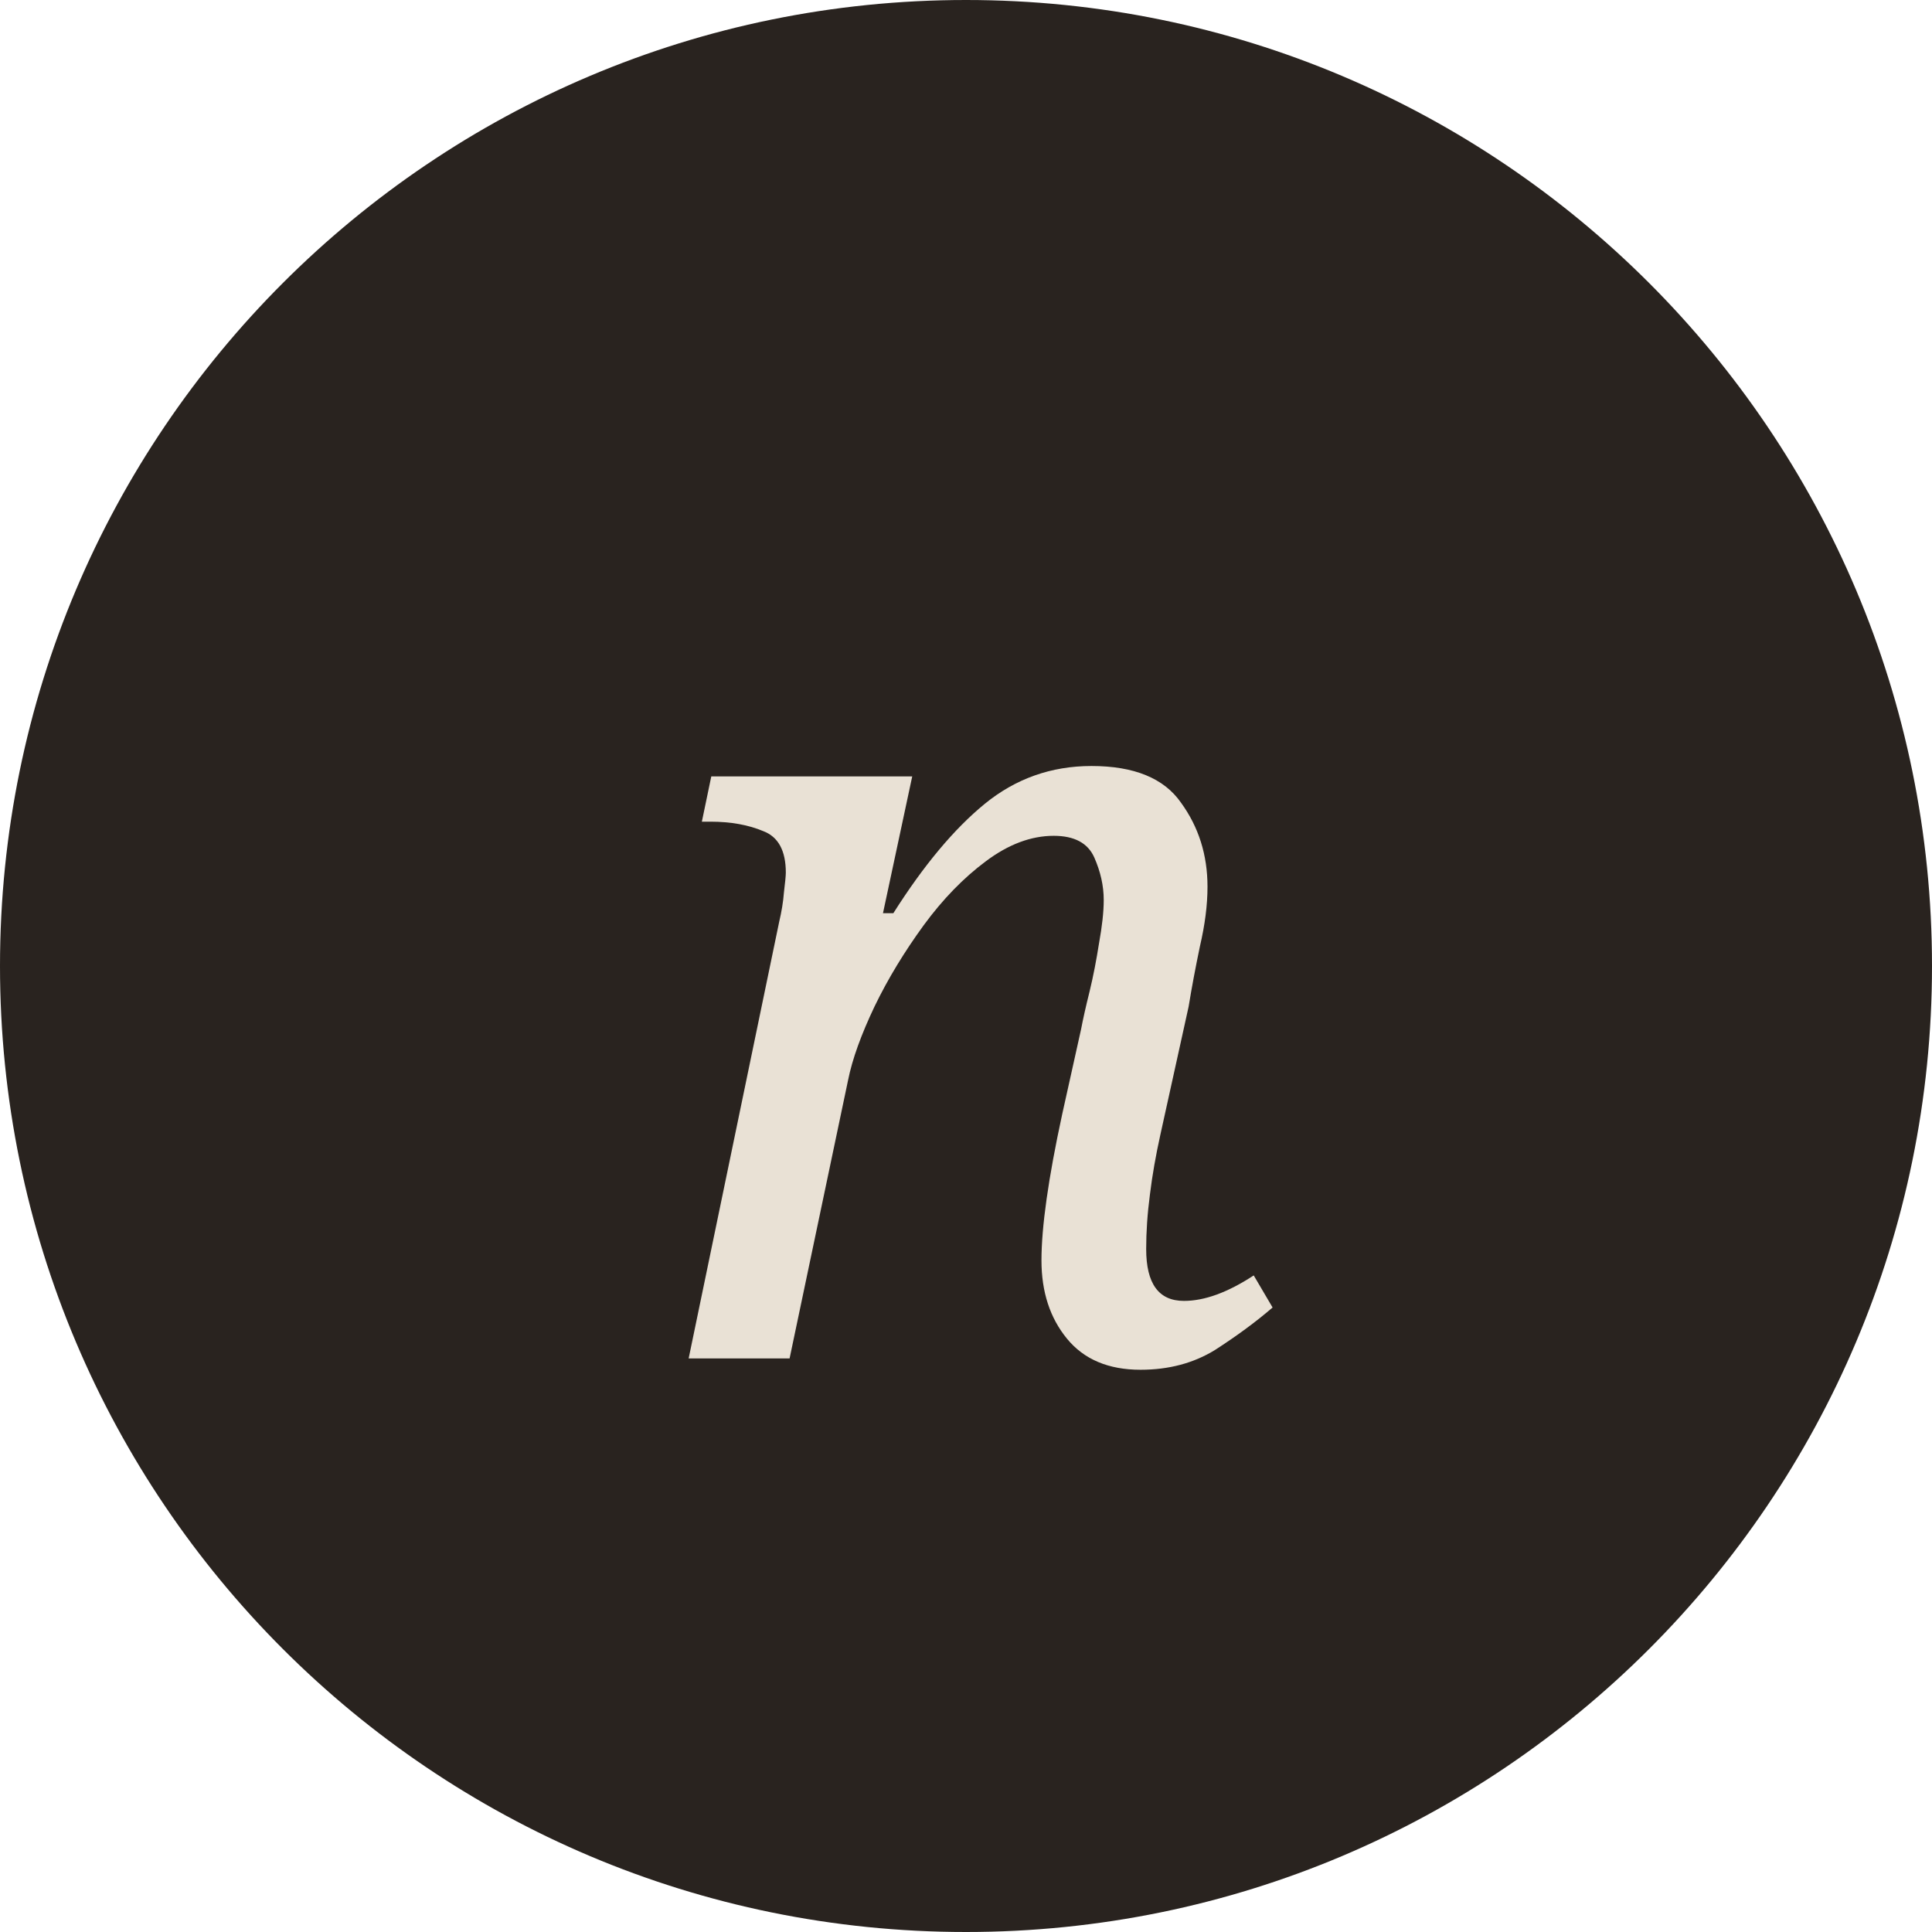
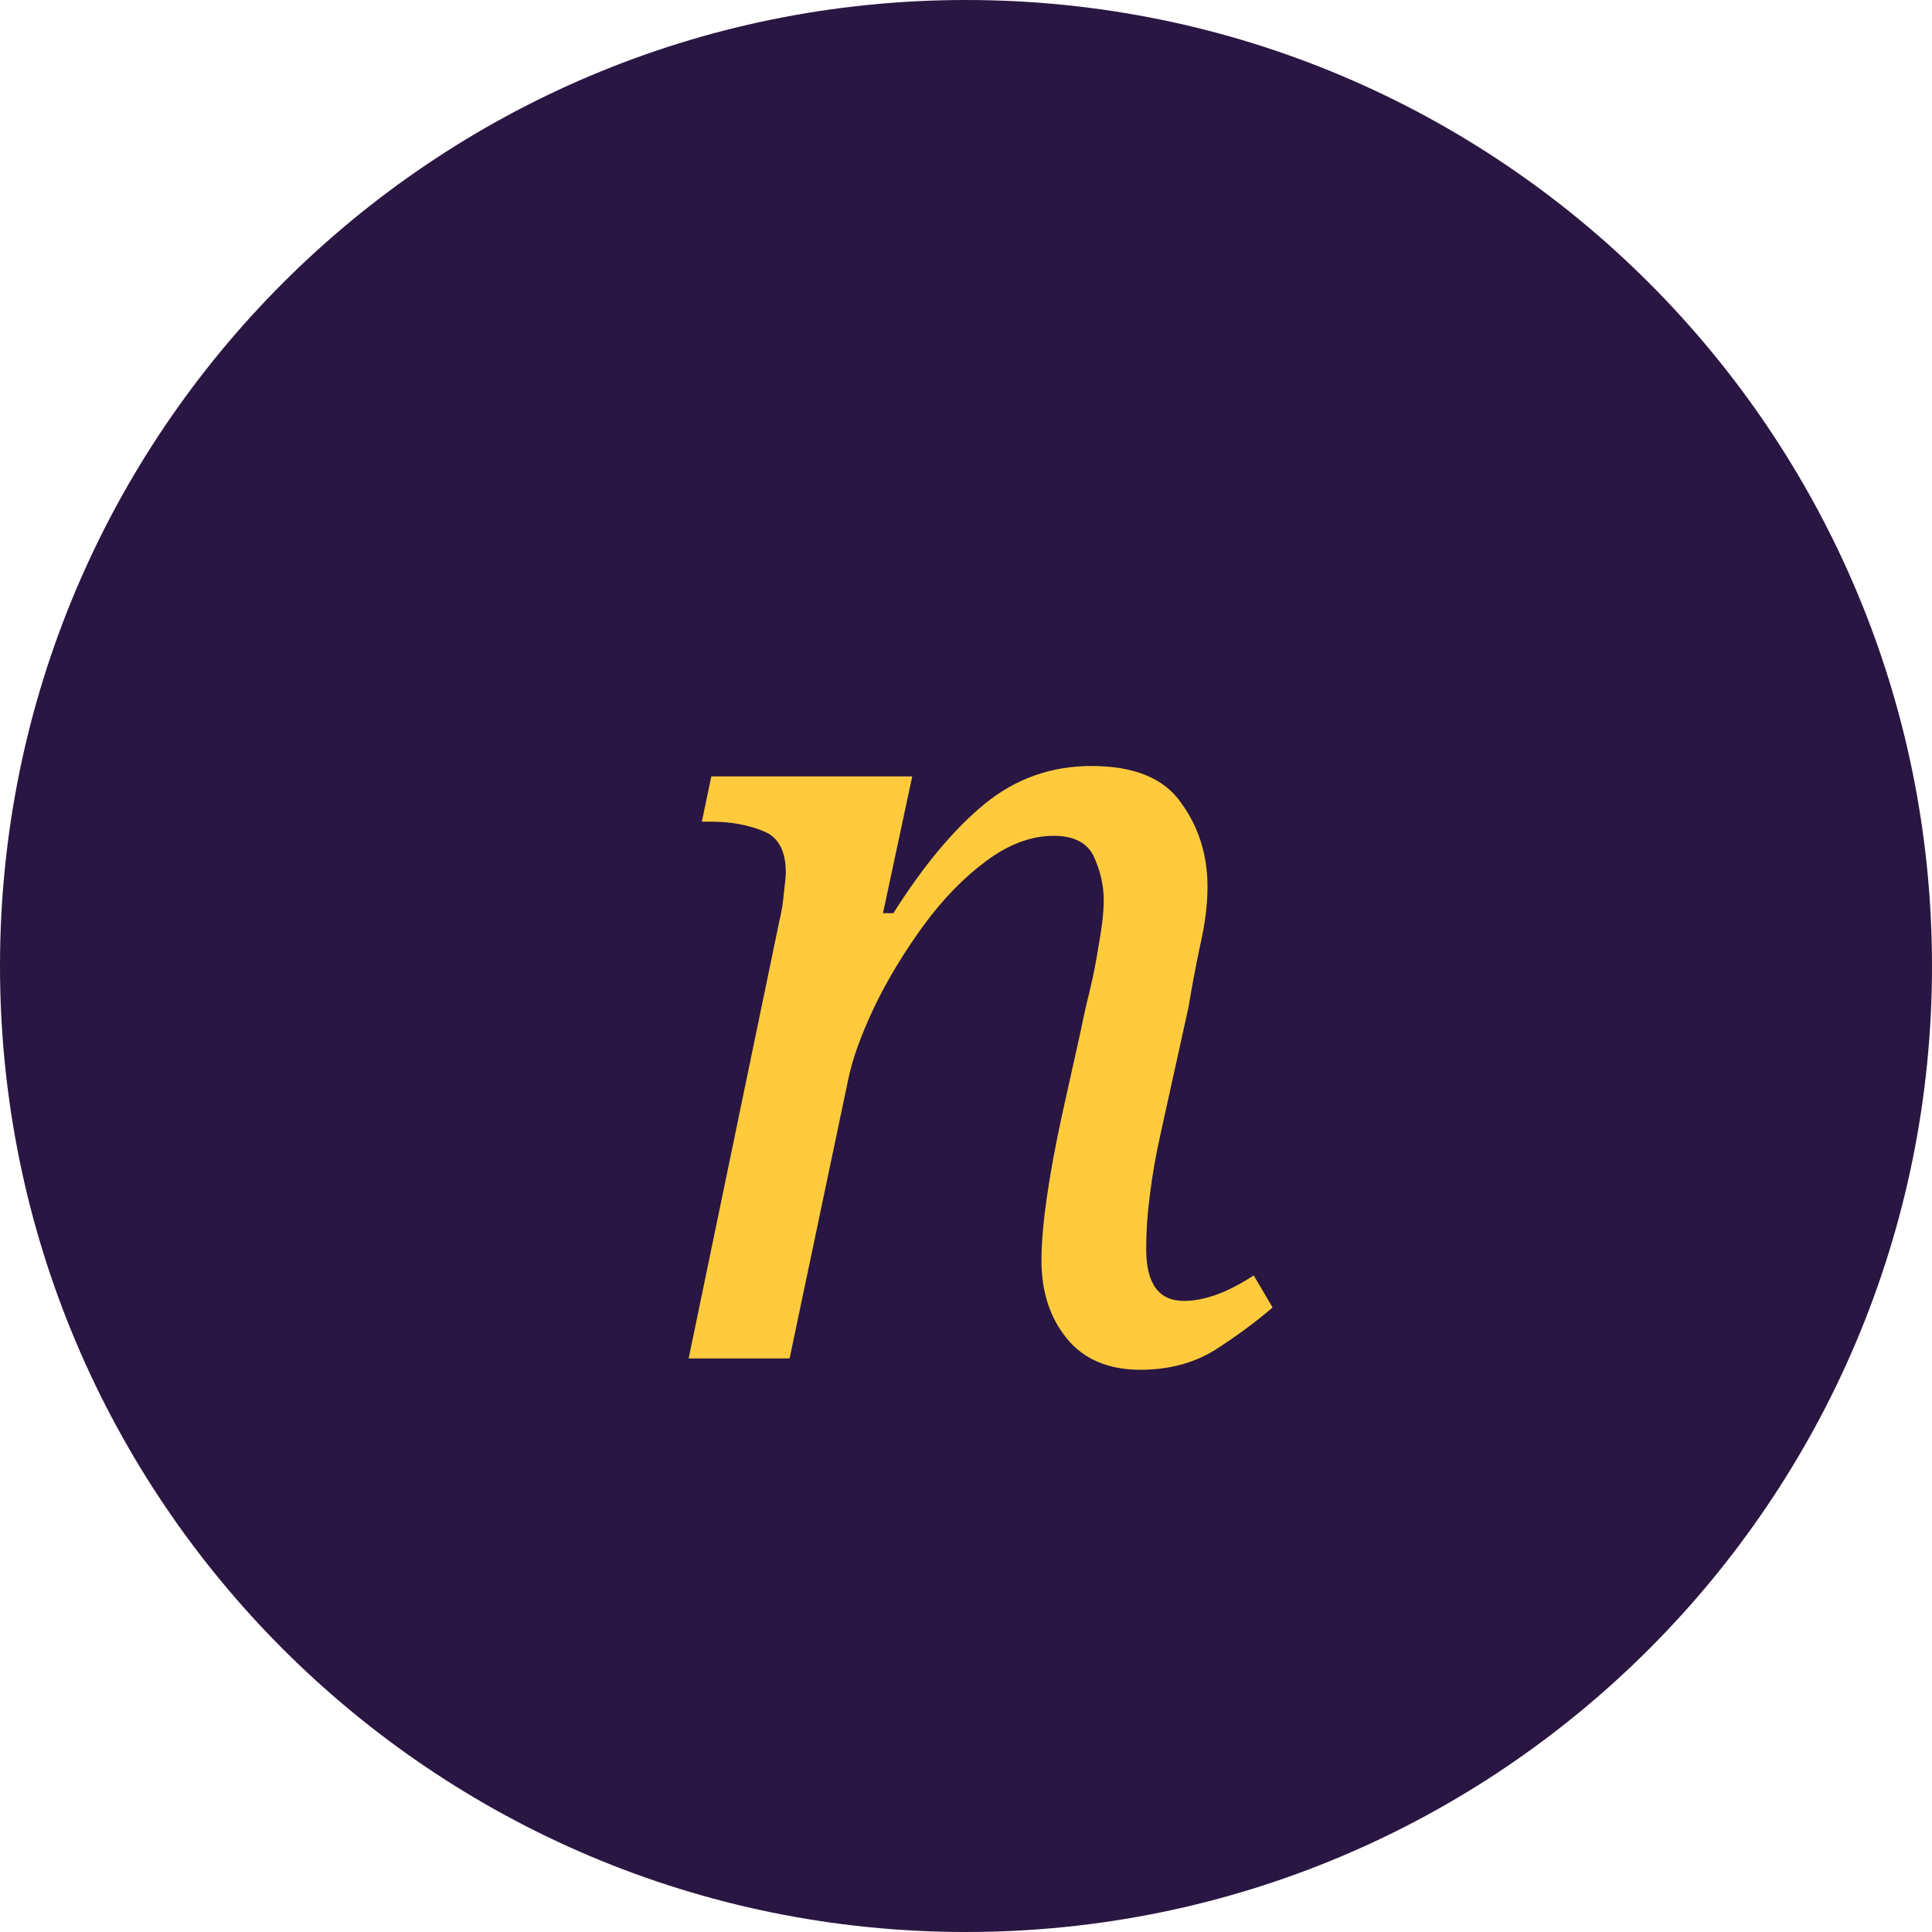
<svg xmlns="http://www.w3.org/2000/svg" viewBox="0 0 32 32">
-   <rect width="32" height="32" rx="16" fill="#29231f" />
-   <text x="16" y="22.5" font-family="Georgia, serif" font-size="18" font-style="italic" fill="#e9e1d5" text-anchor="middle">n</text>
+   <rect width="32" height="32" rx="16" fill="#2a1642" />
+   <text x="16" y="22.5" font-family="Georgia, serif" font-size="18" font-style="italic" fill="#ffcb3d" text-anchor="middle">n</text>
</svg>
